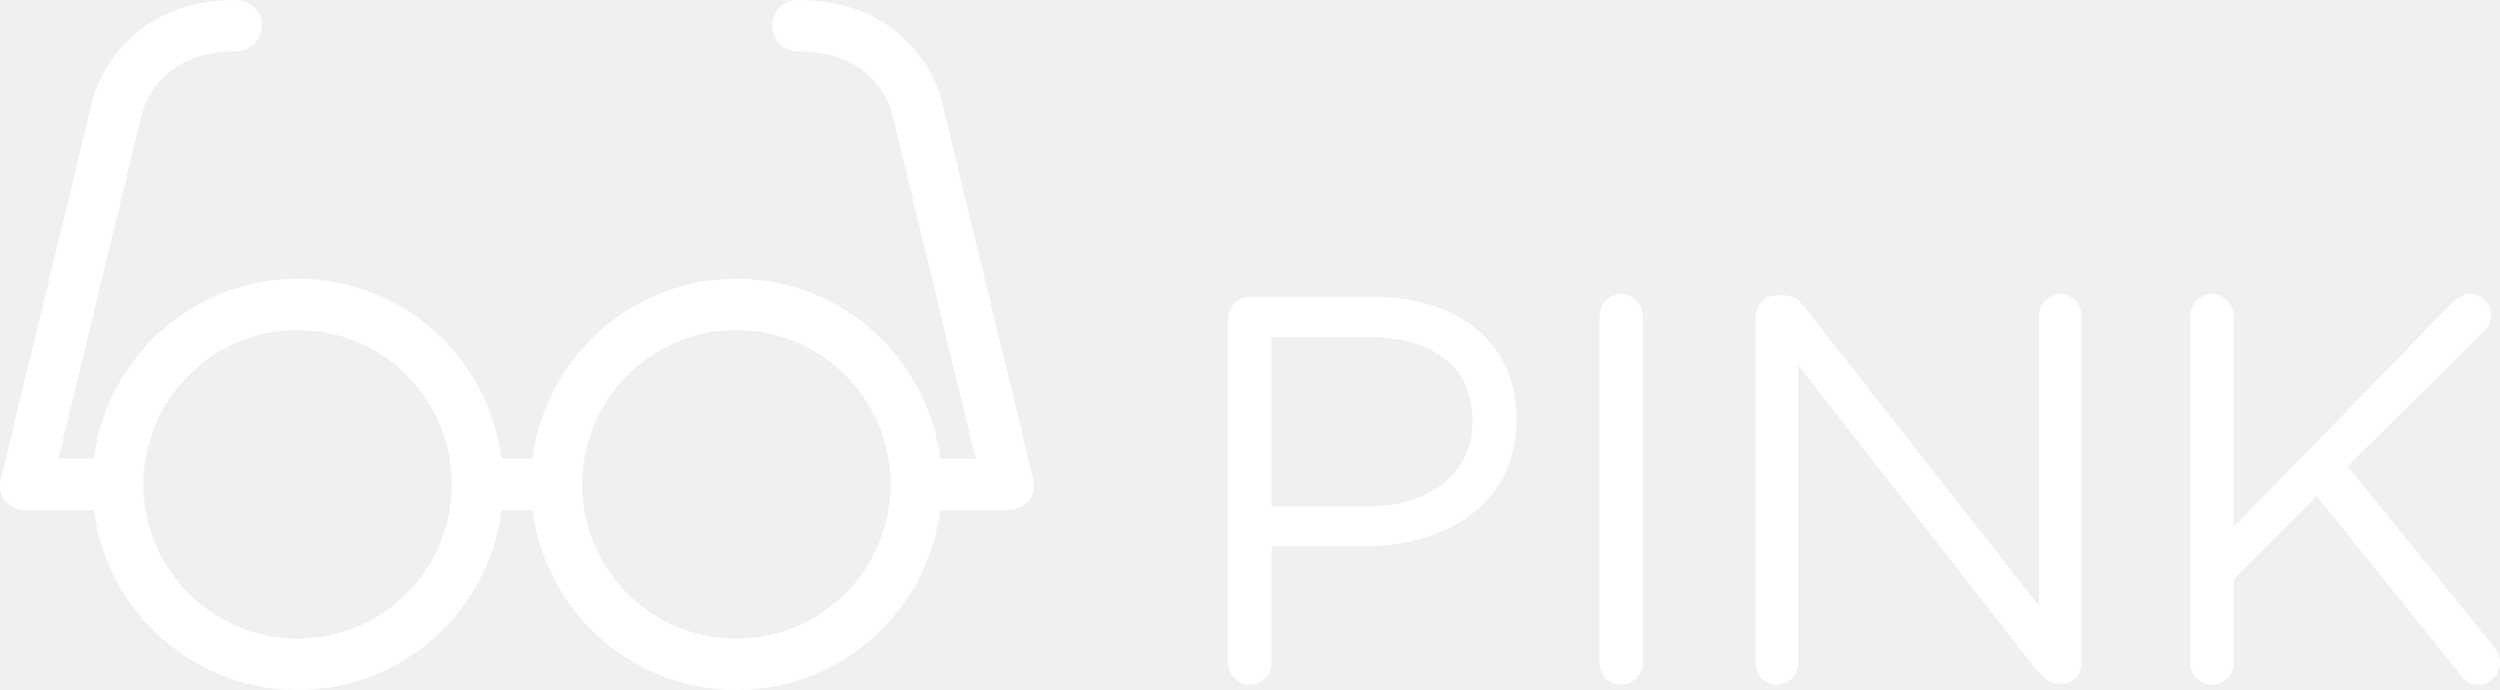
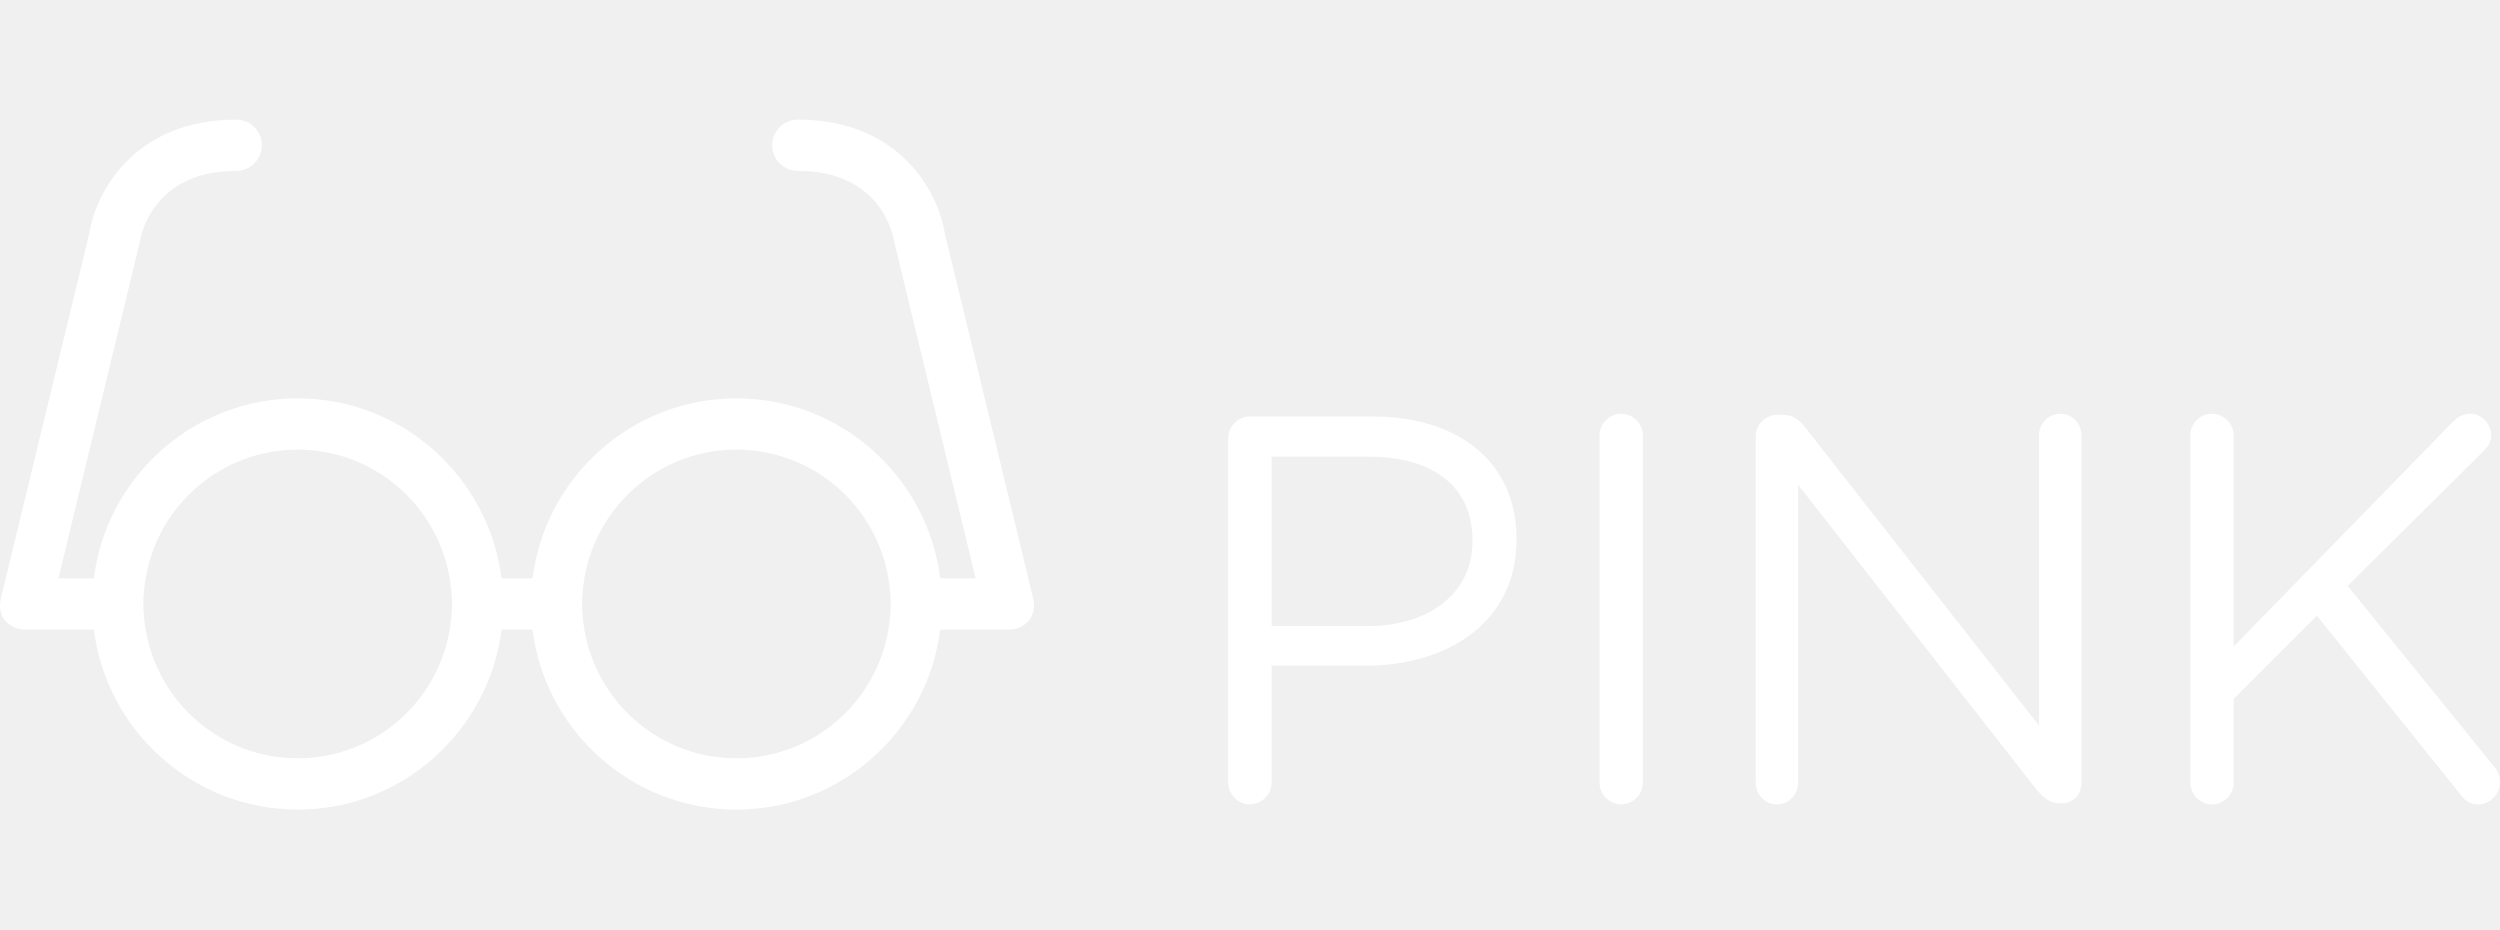
- <svg xmlns="http://www.w3.org/2000/svg" version="1.1" id="Layer_1" x="0px" y="0px" width="146.3px" height="40.375px" viewBox="0 0 146.3 40.375" enable-background="new 0 0 146.3 40.375" xml:space="preserve">
+ <svg xmlns="http://www.w3.org/2000/svg" version="1.1" id="Layer_1" x="0px" y="0px" width="146.3px" height="54.375px" viewBox="0 0 146.3 40.375" enable-background="new 0 0 146.3 40.375" xml:space="preserve">
  <g>
    <path fill="#FFFFFF" d="M71.874,18.661c0-0.708,0.58-1.288,1.256-1.288h7.18c5.087,0,8.436,2.704,8.436,7.146v0.064 c0,4.861-4.057,7.373-8.854,7.373h-5.475v6.825c0,0.708-0.58,1.288-1.288,1.288c-0.676,0-1.256-0.58-1.256-1.288V18.661z M79.988,29.641c3.734,0,6.182-1.996,6.182-4.959v-0.063c0-3.22-2.414-4.894-6.053-4.894h-5.699v9.917H79.988L79.988,29.641z" />
    <path fill="#FFFFFF" d="M93.603,18.5c0-0.708,0.579-1.288,1.255-1.288c0.709,0,1.288,0.58,1.288,1.288v20.283 c0,0.708-0.579,1.287-1.288,1.287c-0.676,0-1.255-0.579-1.255-1.287V18.5z" />
    <path fill="#FFFFFF" d="M102.744,18.532c0-0.676,0.58-1.256,1.256-1.256h0.354c0.58,0,0.935,0.29,1.288,0.74l13.684,17.45V18.468 c0-0.676,0.547-1.256,1.256-1.256c0.676,0,1.224,0.58,1.224,1.256v20.349c0,0.676-0.481,1.19-1.158,1.19h-0.129c-0.548,0-0.935-0.321-1.319-0.772l-13.975-17.868v17.45c0,0.676-0.547,1.256-1.256,1.256c-0.676,0-1.223-0.58-1.223-1.256V18.532 H102.744z" />
    <path fill="#FFFFFF" d="M128.173,18.5c0-0.708,0.58-1.288,1.257-1.288c0.708,0,1.286,0.58,1.286,1.288v12.331l12.848-13.168 c0.29-0.257,0.579-0.451,0.998-0.451c0.676,0,1.225,0.612,1.225,1.256c0,0.354-0.162,0.644-0.42,0.901l-7.984,7.92l8.564,10.561 c0.225,0.291,0.354,0.547,0.354,0.935c0,0.676-0.578,1.288-1.286,1.288c-0.483,0-0.806-0.258-1.03-0.58l-8.402-10.463l-4.863,4.861 v4.894c0,0.708-0.578,1.288-1.286,1.288c-0.677,0-1.257-0.58-1.257-1.288V18.5H128.173z" />
  </g>
  <path fill="#FFFFFF" d="M60.498,28.266" />
  <path fill="#FFFFFF" d="M60.462,28.016c-0.002-0.009-5.175-21.365-5.175-21.365C54.926,4.303,52.694,0,46.688,0 c-0.829,0-1.5,0.671-1.5,1.5s0.671,1.5,1.5,1.5c4.856,0,5.575,3.729,5.639,4.143l4.767,19.701h-2.073 c-0.742-5.927-5.802-10.531-11.927-10.531s-11.186,4.604-11.927,10.531h-1.82c-0.741-5.927-5.802-10.531-11.927-10.531 S6.235,20.917,5.493,26.844H3.42L8.187,7.143C8.25,6.729,8.97,3,13.826,3c0.829,0,1.5-0.671,1.5-1.5S14.655,0,13.826,0 C7.82,0,5.588,4.303,5.227,6.651c0,0-5.173,21.356-5.175,21.365c-0.266,1.109,0.531,1.826,1.426,1.826 c0.012,0,0.023,0.004,0.036,0.004h3.982c0.741,5.926,5.802,10.53,11.927,10.53s11.185-4.604,11.927-10.53h1.814 c0.742,5.926,5.802,10.53,11.927,10.53s11.186-4.604,11.927-10.53H59c0.012,0,0.023-0.004,0.036-0.004 C59.931,29.842,60.728,29.125,60.462,28.016z M26.315,29.844c-0.715,4.272-4.421,7.531-8.896,7.531c-4.475,0-8.18-3.259-8.896-7.531 c-0.082-0.488-0.135-0.988-0.135-1.5s0.053-1.011,0.135-1.5c0.715-4.271,4.421-7.531,8.896-7.531c4.475,0,8.18,3.26,8.896,7.531 c0.082,0.489,0.135,0.988,0.135,1.5S26.397,29.355,26.315,29.844z M51.99,29.844c-0.716,4.272-4.421,7.531-8.896,7.531 c-4.475,0-8.181-3.259-8.896-7.531c-0.082-0.488-0.135-0.988-0.135-1.5s0.053-1.011,0.135-1.5c0.716-4.271,4.421-7.531,8.896-7.531 c4.475,0,8.181,3.26,8.896,7.531c0.082,0.489,0.135,0.988,0.135,1.5S52.072,29.355,51.99,29.844z" />
</svg>
